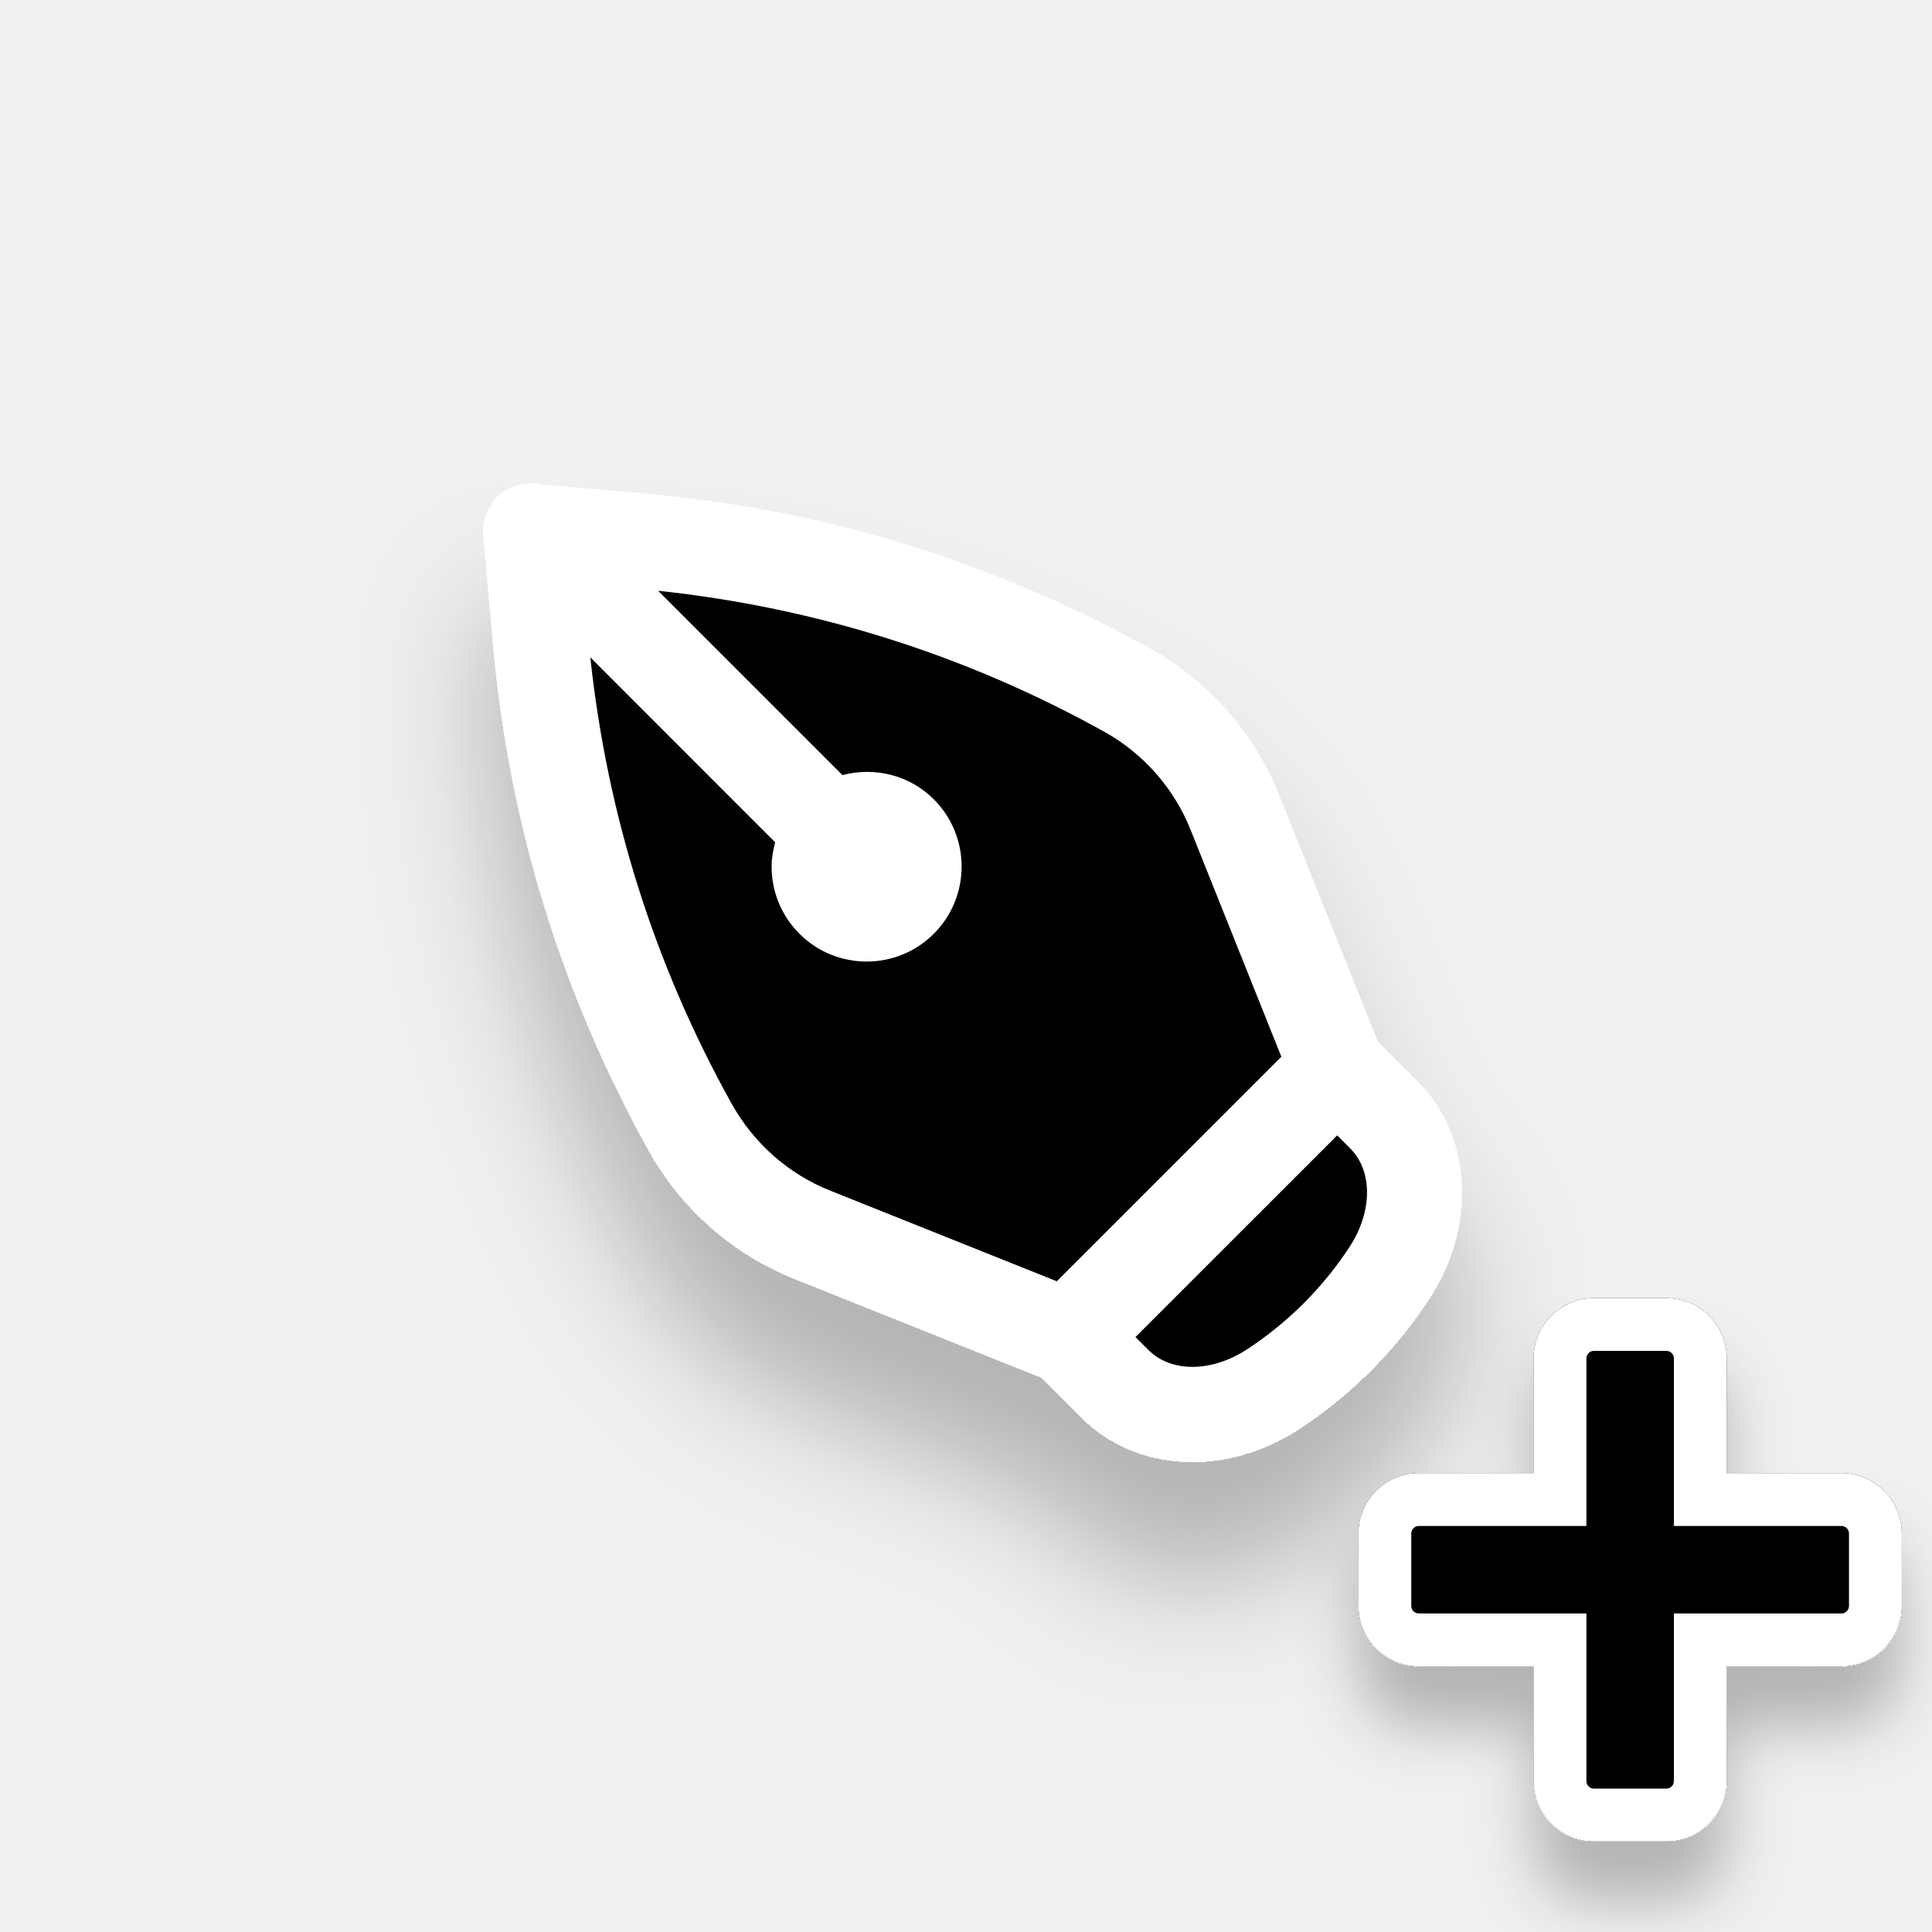
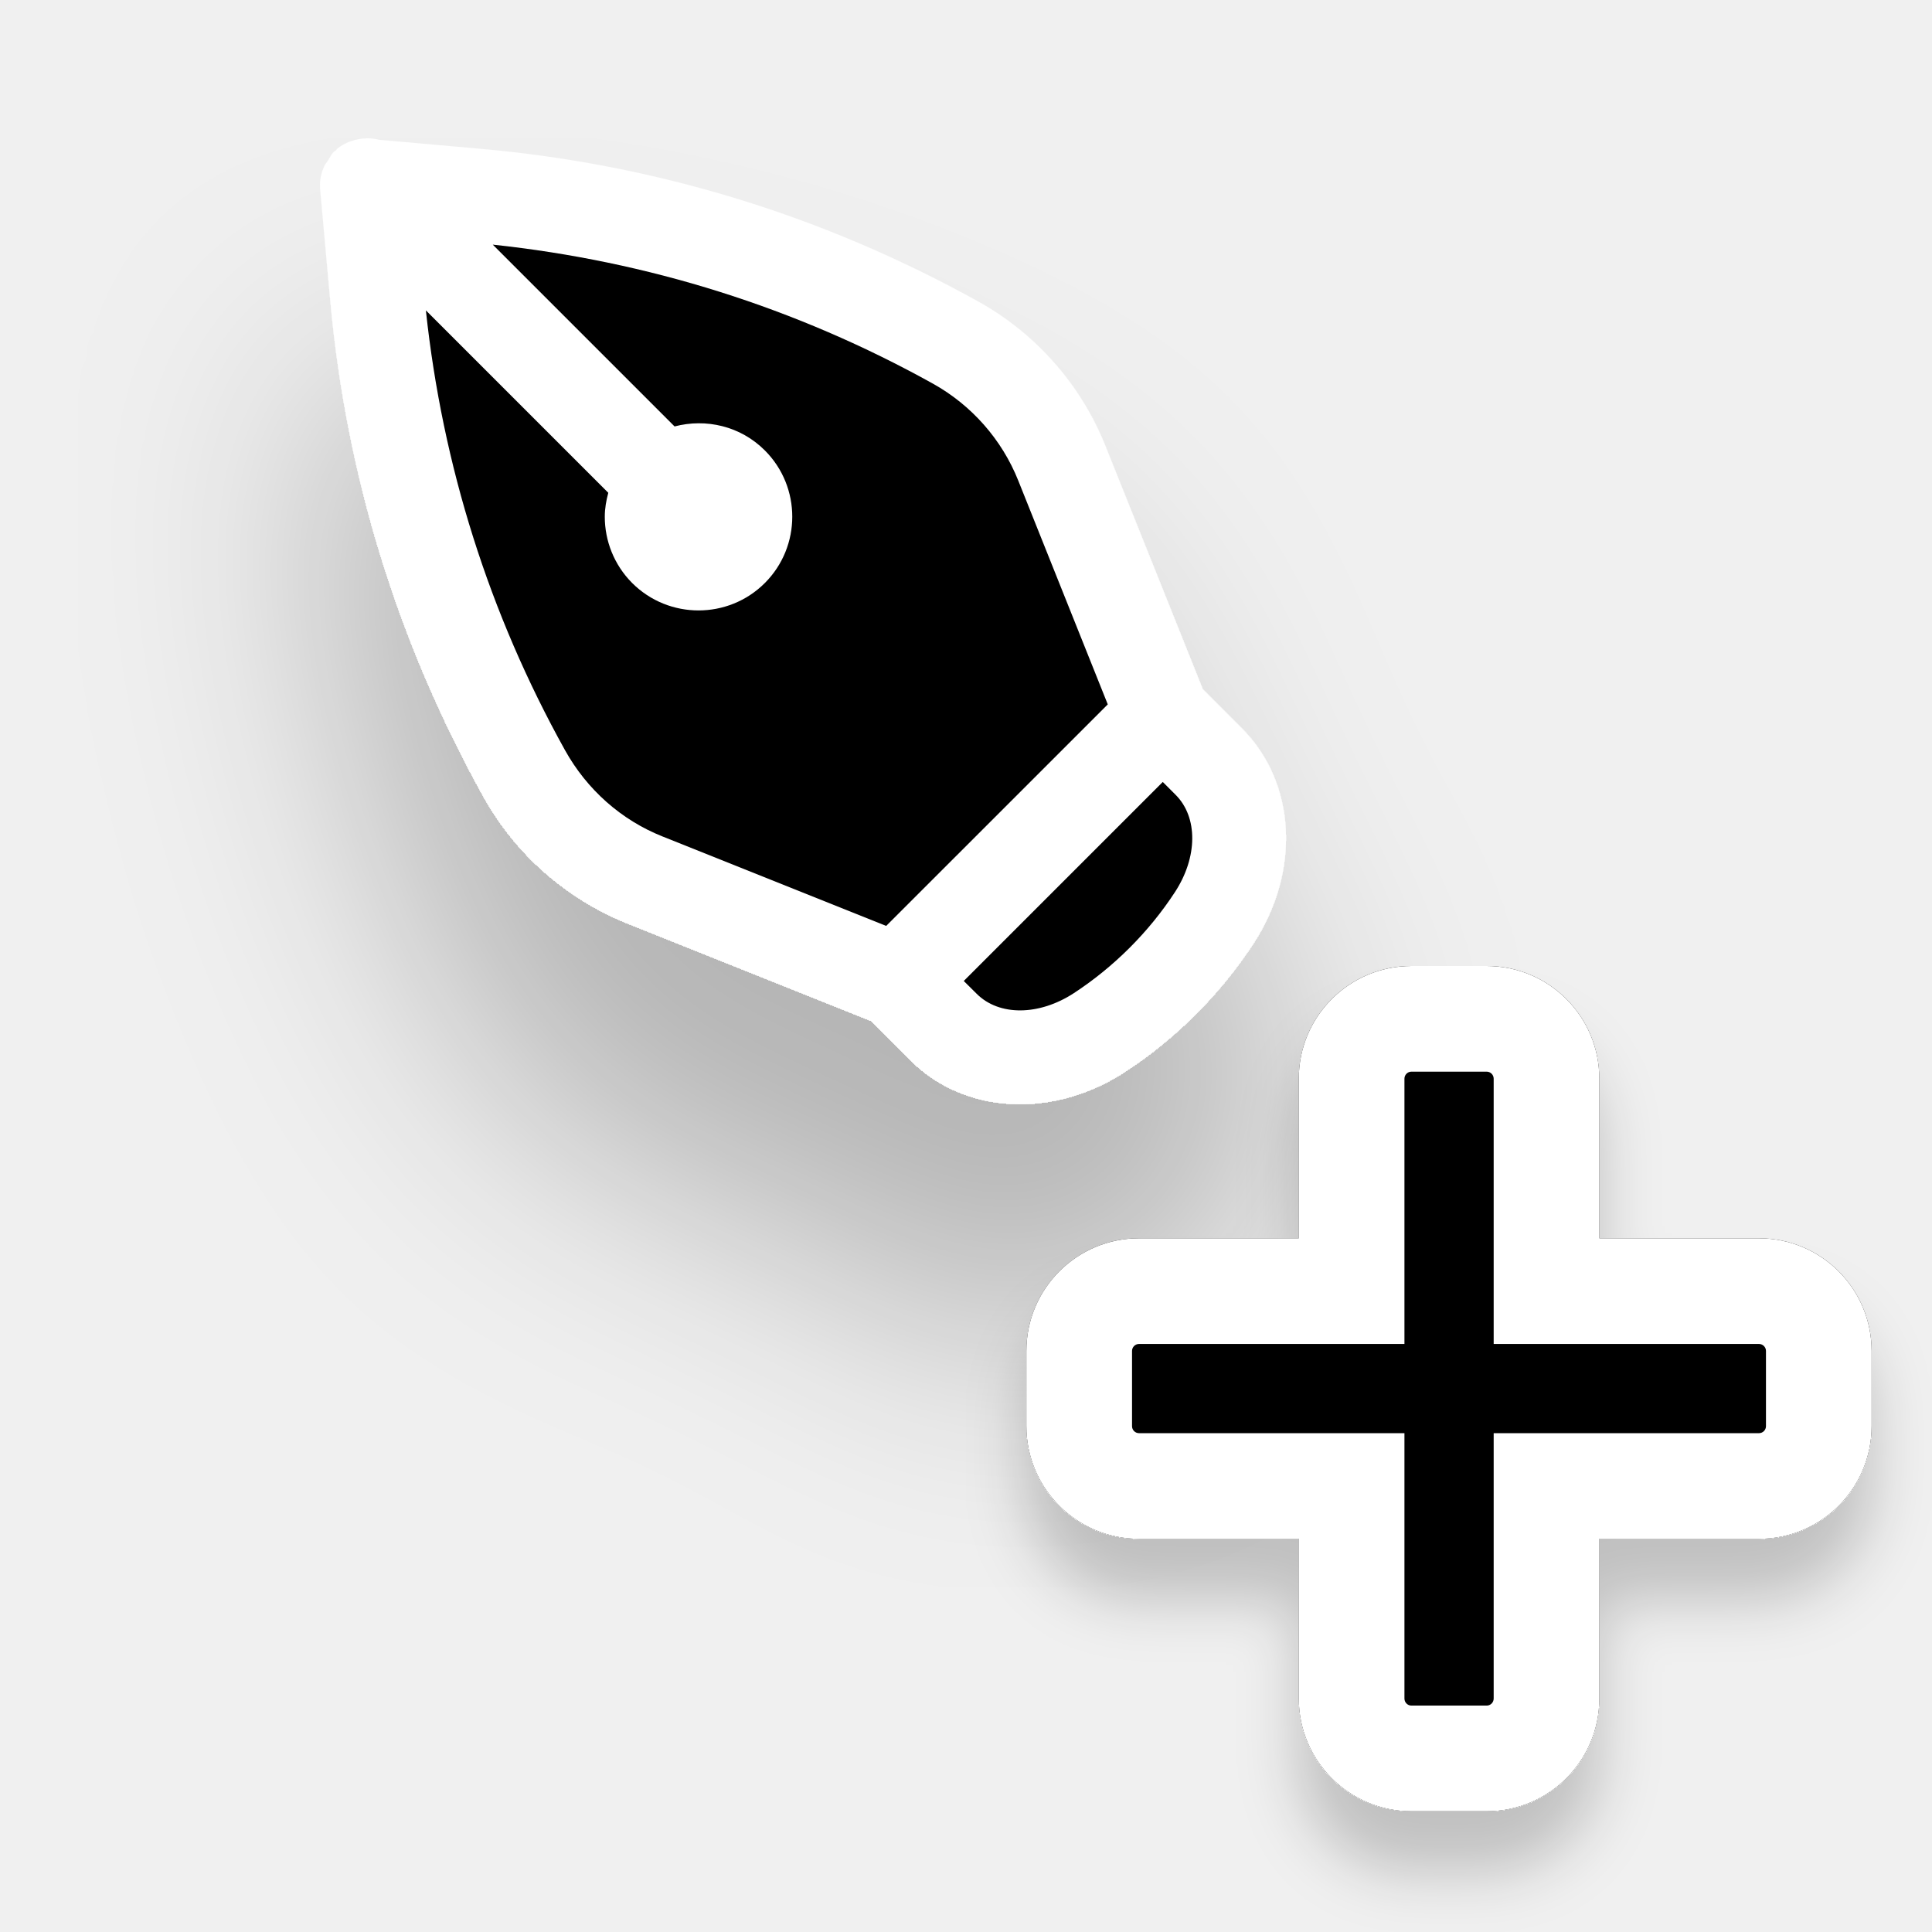
<svg xmlns="http://www.w3.org/2000/svg" width="32" height="32" viewBox="0 0 32 32" fill="none">
-   <g clip-path="url(#clip0_88_718)">
-     <g filter="url(#filter0_d_88_718)">
-       <path d="M23.669 21.516C24.465 20.3 24.384 18.816 23.476 17.908L22.819 17.251L21.183 13.161C20.774 12.138 20.018 11.279 19.054 10.744C16.462 9.304 13.65 8.44 10.695 8.177L8.995 8.026C8.929 8.008 8.862 8.001 8.795 8C8.785 8 8.776 8.002 8.767 8.003C8.683 8.005 8.601 8.022 8.522 8.05C8.507 8.056 8.492 8.059 8.478 8.065C8.411 8.094 8.347 8.129 8.29 8.175C8.28 8.184 8.276 8.197 8.266 8.206C8.255 8.215 8.241 8.219 8.231 8.229C8.188 8.271 8.166 8.324 8.136 8.372C8.114 8.406 8.087 8.433 8.071 8.469C8.026 8.571 8 8.677 8 8.786C8 8.809 8.001 8.833 8.003 8.857L8.172 10.717C8.44 13.658 9.302 16.456 10.745 19.053C11.28 20.016 12.139 20.772 13.162 21.181L17.25 22.816L17.91 23.475C18.818 24.383 20.302 24.463 21.517 23.667C22.369 23.11 23.113 22.366 23.669 21.516ZM22.363 19.021C22.739 19.397 22.735 20.069 22.351 20.655C21.914 21.324 21.327 21.91 20.655 22.349C20.07 22.732 19.399 22.737 19.023 22.361L18.807 22.146L20.477 20.476L22.148 18.806L22.363 19.021ZM13.747 19.719C13.059 19.444 12.481 18.936 12.112 18.269C10.838 15.977 10.056 13.494 9.778 10.889L12.839 13.951C12.804 14.083 12.78 14.217 12.78 14.353C12.78 14.756 12.934 15.159 13.241 15.466C13.854 16.08 14.854 16.08 15.467 15.466C16.081 14.852 16.081 13.853 15.467 13.239C15.057 12.829 14.477 12.7 13.953 12.838L10.9 9.785C13.508 10.063 15.993 10.844 18.29 12.12C18.938 12.48 19.446 13.057 19.72 13.745L21.223 17.503L17.504 21.222L13.747 19.719Z" fill="white" />
-       <path d="M13.747 19.719C13.059 19.444 12.481 18.936 12.112 18.269C10.838 15.977 10.056 13.494 9.778 10.889L12.839 13.951C12.804 14.083 12.78 14.217 12.78 14.353C12.78 14.756 12.934 15.159 13.241 15.466C13.854 16.08 14.854 16.08 15.467 15.466C16.081 14.852 16.081 13.853 15.467 13.239C15.057 12.829 14.477 12.7 13.953 12.838L10.9 9.785C13.508 10.063 15.993 10.844 18.29 12.12C18.938 12.48 19.446 13.057 19.72 13.745L21.223 17.503L17.504 21.222L13.747 19.719Z" fill="black" />
-       <path d="M22.363 19.021C22.739 19.397 22.735 20.069 22.351 20.655C21.914 21.324 21.327 21.91 20.655 22.349C20.07 22.732 19.399 22.737 19.023 22.361L18.807 22.146L20.477 20.476L22.148 18.806L22.363 19.021Z" fill="black" />
-     </g>
-     <g filter="url(#filter1_d_88_718)">
-       <mask id="path-2-inside-1_88_718" fill="white">
-         <path d="M27.601 21.5C28.153 21.5 28.601 21.948 28.601 22.5V24.399H30.5C31.052 24.399 31.5 24.847 31.5 25.399V26.6C31.5 27.152 31.052 27.6 30.5 27.6H28.601V29.5C28.601 30.052 28.153 30.5 27.601 30.5H26.4C25.848 30.5 25.4 30.052 25.4 29.5V27.6H23.5C22.948 27.6 22.5 27.152 22.5 26.6V25.399C22.5 24.847 22.948 24.399 23.5 24.399H25.4V22.5C25.4 21.948 25.848 21.5 26.4 21.5H27.601Z" />
-       </mask>
-       <path d="M27.601 21.5C28.153 21.5 28.601 21.948 28.601 22.5V24.399H30.5C31.052 24.399 31.5 24.847 31.5 25.399V26.6C31.5 27.152 31.052 27.6 30.5 27.6H28.601V29.5C28.601 30.052 28.153 30.5 27.601 30.5H26.4C25.848 30.5 25.4 30.052 25.4 29.5V27.6H23.5C22.948 27.6 22.5 27.152 22.5 26.6V25.399C22.5 24.847 22.948 24.399 23.5 24.399H25.4V22.5C25.4 21.948 25.848 21.5 26.4 21.5H27.601Z" fill="black" />
-       <path d="M27.601 21.5V20.625V20.625V21.5ZM28.601 22.5H29.476V22.5H28.601ZM28.601 24.399H27.725V25.275H28.601V24.399ZM28.601 27.6V26.724H27.725V27.6H28.601ZM28.601 29.5H29.476V29.5H28.601ZM27.601 30.5V29.625V29.625V30.5ZM26.4 30.5V31.375V31.375V30.5ZM25.4 29.5H26.276V29.5H25.4ZM25.4 27.6H26.276V26.724H25.4V27.6ZM23.5 27.6L23.5 28.475H23.5V27.6ZM23.5 24.399V23.524H23.5L23.5 24.399ZM25.4 24.399V25.275H26.276V24.399H25.4ZM25.4 22.5H24.525V22.5H25.4ZM26.4 21.5V22.375V22.375V21.5ZM27.601 21.5V22.375C27.669 22.375 27.725 22.431 27.725 22.5H28.601H29.476C29.476 21.464 28.636 20.625 27.601 20.625V21.5ZM28.601 22.5H27.725V24.399H28.601H29.476V22.5H28.601ZM28.601 24.399V25.275H30.5V24.399V23.524H28.601V24.399ZM30.5 24.399V25.275C30.569 25.275 30.625 25.331 30.625 25.399H31.5H32.376C32.376 24.364 31.536 23.524 30.5 23.524V24.399ZM31.5 25.399H30.625V26.6H31.5H32.376V25.399H31.5ZM31.5 26.6H30.625C30.625 26.668 30.569 26.724 30.5 26.724V27.6V28.475C31.536 28.475 32.376 27.635 32.376 26.6H31.5ZM30.5 27.6V26.724H28.601V27.6V28.475H30.5V27.6ZM28.601 27.6H27.725V29.5H28.601H29.476V27.6H28.601ZM28.601 29.5H27.725C27.725 29.569 27.669 29.625 27.601 29.625V30.5V31.375C28.636 31.375 29.476 30.536 29.476 29.5H28.601ZM27.601 30.5V29.625H26.4V30.5V31.375H27.601V30.5ZM26.4 30.5V29.625C26.332 29.625 26.276 29.569 26.276 29.5H25.4H24.525C24.525 30.536 25.365 31.375 26.4 31.375V30.5ZM25.4 29.5H26.276V27.6H25.4H24.525V29.5H25.4ZM25.4 27.6V26.724H23.5V27.6V28.475H25.4V27.6ZM23.5 27.6V26.724C23.431 26.724 23.375 26.668 23.375 26.6H22.5H21.625C21.625 27.635 22.464 28.475 23.5 28.475L23.5 27.6ZM22.5 26.6H23.375V25.399H22.5H21.625V26.6H22.5ZM22.5 25.399H23.375C23.375 25.331 23.431 25.275 23.5 25.275V24.399L23.5 23.524C22.464 23.524 21.625 24.364 21.625 25.399H22.5ZM23.5 24.399V25.275H25.4V24.399V23.524H23.5V24.399ZM25.4 24.399H26.276V22.5H25.4H24.525V24.399H25.4ZM25.4 22.5H26.276C26.276 22.431 26.332 22.375 26.4 22.375V21.5V20.625C25.365 20.625 24.525 21.464 24.525 22.5H25.4ZM26.4 21.5V22.375H27.601V21.5V20.625H26.4V21.5Z" fill="white" mask="url(#path-2-inside-1_88_718)" />
-     </g>
+   <g filter="url(#filter0_d_1801_3468)">
+     <path d="M20.761 15.627C21.546 14.427 21.467 12.962 20.57 12.066L19.922 11.418L18.307 7.382C17.904 6.373 17.158 5.526 16.207 4.997C13.65 3.576 10.875 2.724 7.96 2.465L6.282 2.316C6.216 2.298 6.15 2.291 6.084 2.29C6.075 2.29 6.066 2.292 6.056 2.292C5.973 2.295 5.893 2.311 5.815 2.339C5.8 2.345 5.786 2.348 5.771 2.354C5.706 2.382 5.643 2.417 5.586 2.463C5.576 2.471 5.572 2.484 5.563 2.493C5.552 2.502 5.538 2.506 5.528 2.516C5.486 2.558 5.464 2.61 5.434 2.657C5.413 2.69 5.386 2.718 5.37 2.753C5.326 2.853 5.3 2.958 5.3 3.065C5.3 3.089 5.301 3.112 5.303 3.136L5.47 4.971C5.735 7.872 6.585 10.634 8.009 13.196C8.537 14.146 9.384 14.892 10.394 15.295L14.428 16.909L15.078 17.559C15.975 18.456 17.439 18.534 18.638 17.749C19.479 17.199 20.212 16.465 20.761 15.627ZM19.472 13.165C19.843 13.535 19.839 14.198 19.46 14.777C19.029 15.437 18.45 16.015 17.787 16.449C17.21 16.826 16.547 16.831 16.177 16.46L15.963 16.248L17.611 14.6L19.259 12.952L19.472 13.165ZM10.97 13.853C10.291 13.582 9.722 13.08 9.357 12.423C8.1 10.161 7.329 7.711 7.054 5.141L10.075 8.162C10.04 8.292 10.017 8.424 10.017 8.558C10.017 8.956 10.169 9.354 10.471 9.657C11.077 10.262 12.063 10.262 12.668 9.657C13.274 9.051 13.274 8.065 12.668 7.46C12.264 7.055 11.691 6.927 11.173 7.063L8.162 4.052C10.734 4.326 13.187 5.096 15.453 6.355C16.092 6.711 16.594 7.28 16.865 7.959L18.348 11.667L14.678 15.336L10.97 13.853Z" fill="white" />
+     <path d="M10.97 13.853C10.291 13.582 9.722 13.08 9.357 12.423C8.1 10.161 7.329 7.711 7.054 5.141L10.075 8.162C10.04 8.292 10.017 8.424 10.017 8.558C10.017 8.956 10.169 9.354 10.471 9.657C11.077 10.262 12.063 10.262 12.668 9.657C13.274 9.051 13.274 8.065 12.668 7.46C12.264 7.055 11.691 6.927 11.173 7.063L8.162 4.052C10.734 4.326 13.187 5.096 15.453 6.355C16.092 6.711 16.594 7.28 16.865 7.959L18.348 11.667L14.678 15.336L10.97 13.853Z" fill="black" />
+     <path d="M19.472 13.165C19.843 13.535 19.839 14.198 19.46 14.777C19.029 15.437 18.45 16.015 17.787 16.449C17.21 16.826 16.547 16.831 16.177 16.46L15.963 16.248L17.611 14.6L19.259 12.952L19.472 13.165Z" fill="black" />
+   </g>
+   <g filter="url(#filter1_d_1801_3468)">
+     <mask id="path-2-inside-1_1801_3468" fill="white">
+       <path d="M24.624 16C25.655 16 26.49 16.836 26.49 17.866V20.51H29.134C30.164 20.51 31 21.345 31 22.376V23.622C31 24.653 30.164 25.488 29.134 25.488H26.49V28.134C26.49 29.164 25.655 30 24.624 30H23.378C22.347 30 21.512 29.164 21.512 28.134V25.488H18.866C17.836 25.488 17 24.653 17 23.622V22.376C17 21.345 17.836 20.51 18.866 20.51H21.512V17.866C21.512 16.836 22.347 16 23.378 16H24.624Z" />
+     </mask>
+     <path d="M24.624 16C25.655 16 26.49 16.836 26.49 17.866V20.51H29.134C30.164 20.51 31 21.345 31 22.376V23.622C31 24.653 30.164 25.488 29.134 25.488H26.49V28.134C26.49 29.164 25.655 30 24.624 30H23.378C22.347 30 21.512 29.164 21.512 28.134V25.488H18.866C17.836 25.488 17 24.653 17 23.622V22.376C17 21.345 17.836 20.51 18.866 20.51H21.512V17.866C21.512 16.836 22.347 16 23.378 16H24.624Z" fill="black" />
+     <path d="M24.624 16L24.624 14.25H24.624V16ZM26.49 17.866H28.24V17.866L26.49 17.866ZM26.49 20.51H24.74V22.26H26.49V20.51ZM29.134 20.51L29.134 18.76H29.134V20.51ZM31 22.376H32.75V22.376L31 22.376ZM31 23.622L32.75 23.622V23.622H31ZM29.134 25.488V27.238H29.134L29.134 25.488ZM26.49 25.488V23.738H24.74V25.488H26.49ZM26.49 28.134L28.24 28.134V28.134H26.49ZM24.624 30V31.75H24.624L24.624 30ZM23.378 30L23.378 31.75H23.378V30ZM21.512 28.134H19.762V28.134L21.512 28.134ZM21.512 25.488H23.262V23.738H21.512V25.488ZM18.866 25.488L18.866 27.238H18.866V25.488ZM17 23.622H15.25V23.622L17 23.622ZM17 22.376L15.25 22.376V22.376H17ZM18.866 20.51V18.76H18.866L18.866 20.51ZM21.512 20.51V22.26H23.262V20.51H21.512ZM21.512 17.866L19.762 17.866V17.866H21.512ZM23.378 16V14.25H23.378L23.378 16ZM24.624 16L24.624 17.75C24.688 17.75 24.74 17.802 24.74 17.867L26.49 17.866L28.24 17.866C28.24 15.869 26.621 14.25 24.624 14.25L24.624 16ZM26.49 17.866H24.74V20.51H26.49H28.24V17.866H26.49ZM26.49 20.51V22.26H29.134V20.51V18.76H26.49V20.51ZM29.134 20.51L29.133 22.26C29.198 22.26 29.25 22.312 29.25 22.376L31 22.376L32.75 22.376C32.75 20.379 31.131 18.76 29.134 18.76L29.134 20.51ZM31 22.376H29.25V23.622H31H32.75V22.376H31ZM31 23.622L29.25 23.622C29.25 23.686 29.198 23.738 29.133 23.738L29.134 25.488L29.134 27.238C31.131 27.238 32.75 25.619 32.75 23.622L31 23.622ZM29.134 25.488V23.738H26.49V25.488V27.238H29.134V25.488ZM26.49 25.488H24.74V28.134H26.49H28.24V25.488H26.49ZM26.49 28.134L24.74 28.133C24.74 28.198 24.688 28.25 24.624 28.25L24.624 30L24.624 31.75C26.621 31.75 28.24 30.131 28.24 28.134L26.49 28.134ZM24.624 30V28.25H23.378V30V31.75H24.624V30ZM23.378 30L23.378 28.25C23.314 28.25 23.262 28.198 23.262 28.133L21.512 28.134L19.762 28.134C19.762 30.131 21.381 31.75 23.378 31.75L23.378 30ZM21.512 28.134H23.262V25.488H21.512H19.762V28.134H21.512ZM21.512 25.488V23.738H18.866V25.488V27.238H21.512V25.488ZM18.866 25.488L18.867 23.738C18.802 23.738 18.75 23.686 18.75 23.622L17 23.622L15.25 23.622C15.25 25.619 16.869 27.238 18.866 27.238L18.866 25.488ZM17 23.622H18.75V22.376H17H15.25V23.622H17ZM17 22.376L18.75 22.376C18.75 22.312 18.802 22.26 18.867 22.26L18.866 20.51L18.866 18.76C16.869 18.76 15.25 20.379 15.25 22.376L17 22.376ZM18.866 20.51V22.26H21.512V20.51V18.76H18.866V20.51ZM21.512 20.51H23.262V17.866H21.512H19.762V20.51H21.512ZM21.512 17.866L23.262 17.867C23.262 17.802 23.314 17.75 23.378 17.75L23.378 16L23.378 14.25C21.381 14.25 19.762 15.869 19.762 17.866L21.512 17.866ZM23.378 16V17.75H24.624V16V14.25H23.378V16Z" fill="white" mask="url(#path-2-inside-1_1801_3468)" />
  </g>
  <defs>
-     <filter id="filter0_d_88_718" x="6" y="8" width="20.215" height="20.214" filterUnits="userSpaceOnUse" color-interpolation-filters="sRGB">
+     <filter id="filter0_d_1801_3468" x="1.3" y="2.29" width="24" height="23.998" filterUnits="userSpaceOnUse" color-interpolation-filters="sRGB">
      <feFlood flood-opacity="0" result="BackgroundImageFix" />
      <feColorMatrix in="SourceAlpha" type="matrix" values="0 0 0 0 0 0 0 0 0 0 0 0 0 0 0 0 0 0 127 0" result="hardAlpha" />
-       <feOffset dy="2" />
-       <feGaussianBlur stdDeviation="1" />
+       <feOffset dy="4" />
+       <feGaussianBlur stdDeviation="2" />
      <feComposite in2="hardAlpha" operator="out" />
      <feColorMatrix type="matrix" values="0 0 0 0 0 0 0 0 0 0 0 0 0 0 0 0 0 0 0.25 0" />
-       <feBlend mode="normal" in2="BackgroundImageFix" result="effect1_dropShadow_88_718" />
-       <feBlend mode="normal" in="SourceGraphic" in2="effect1_dropShadow_88_718" result="shape" />
+       <feBlend mode="normal" in2="BackgroundImageFix" result="effect1_dropShadow_1801_3468" />
+       <feBlend mode="normal" in="SourceGraphic" in2="effect1_dropShadow_1801_3468" result="shape" />
    </filter>
-     <filter id="filter1_d_88_718" x="21.5" y="21.5" width="11" height="11" filterUnits="userSpaceOnUse" color-interpolation-filters="sRGB">
+     <filter id="filter1_d_1801_3468" x="16" y="16" width="16" height="16" filterUnits="userSpaceOnUse" color-interpolation-filters="sRGB">
      <feFlood flood-opacity="0" result="BackgroundImageFix" />
      <feColorMatrix in="SourceAlpha" type="matrix" values="0 0 0 0 0 0 0 0 0 0 0 0 0 0 0 0 0 0 127 0" result="hardAlpha" />
      <feOffset dy="1" />
      <feGaussianBlur stdDeviation="0.5" />
      <feComposite in2="hardAlpha" operator="out" />
-       <feColorMatrix type="matrix" values="0 0 0 0 0 0 0 0 0 0 0 0 0 0 0 0 0 0 0.25 0" />
-       <feBlend mode="normal" in2="BackgroundImageFix" result="effect1_dropShadow_88_718" />
-       <feBlend mode="normal" in="SourceGraphic" in2="effect1_dropShadow_88_718" result="shape" />
+       <feColorMatrix type="matrix" values="0 0 0 0 0 0 0 0 0 0 0 0 0 0 0 0 0 0 0.2 0" />
+       <feBlend mode="normal" in2="BackgroundImageFix" result="effect1_dropShadow_1801_3468" />
+       <feBlend mode="normal" in="SourceGraphic" in2="effect1_dropShadow_1801_3468" result="shape" />
    </filter>
-     <clipPath id="clip0_88_718">
-       <rect width="32" height="32" fill="white" />
-     </clipPath>
  </defs>
</svg>
